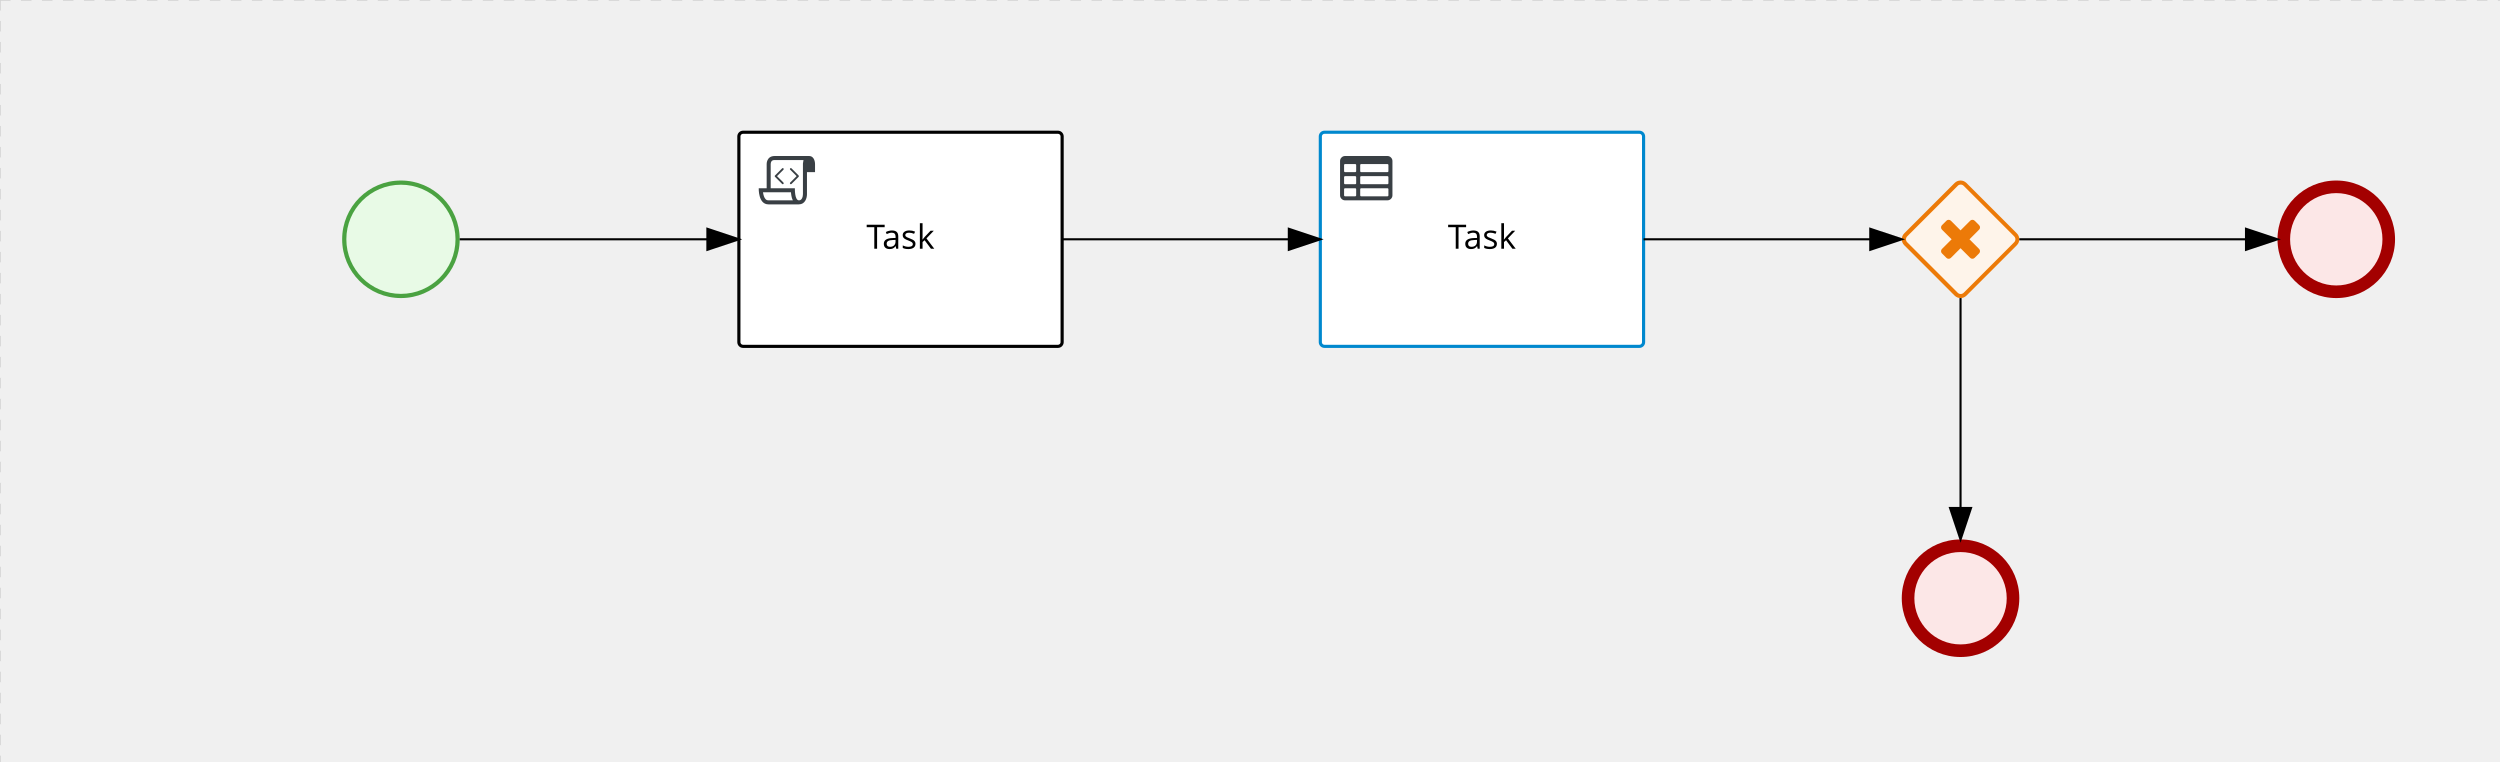
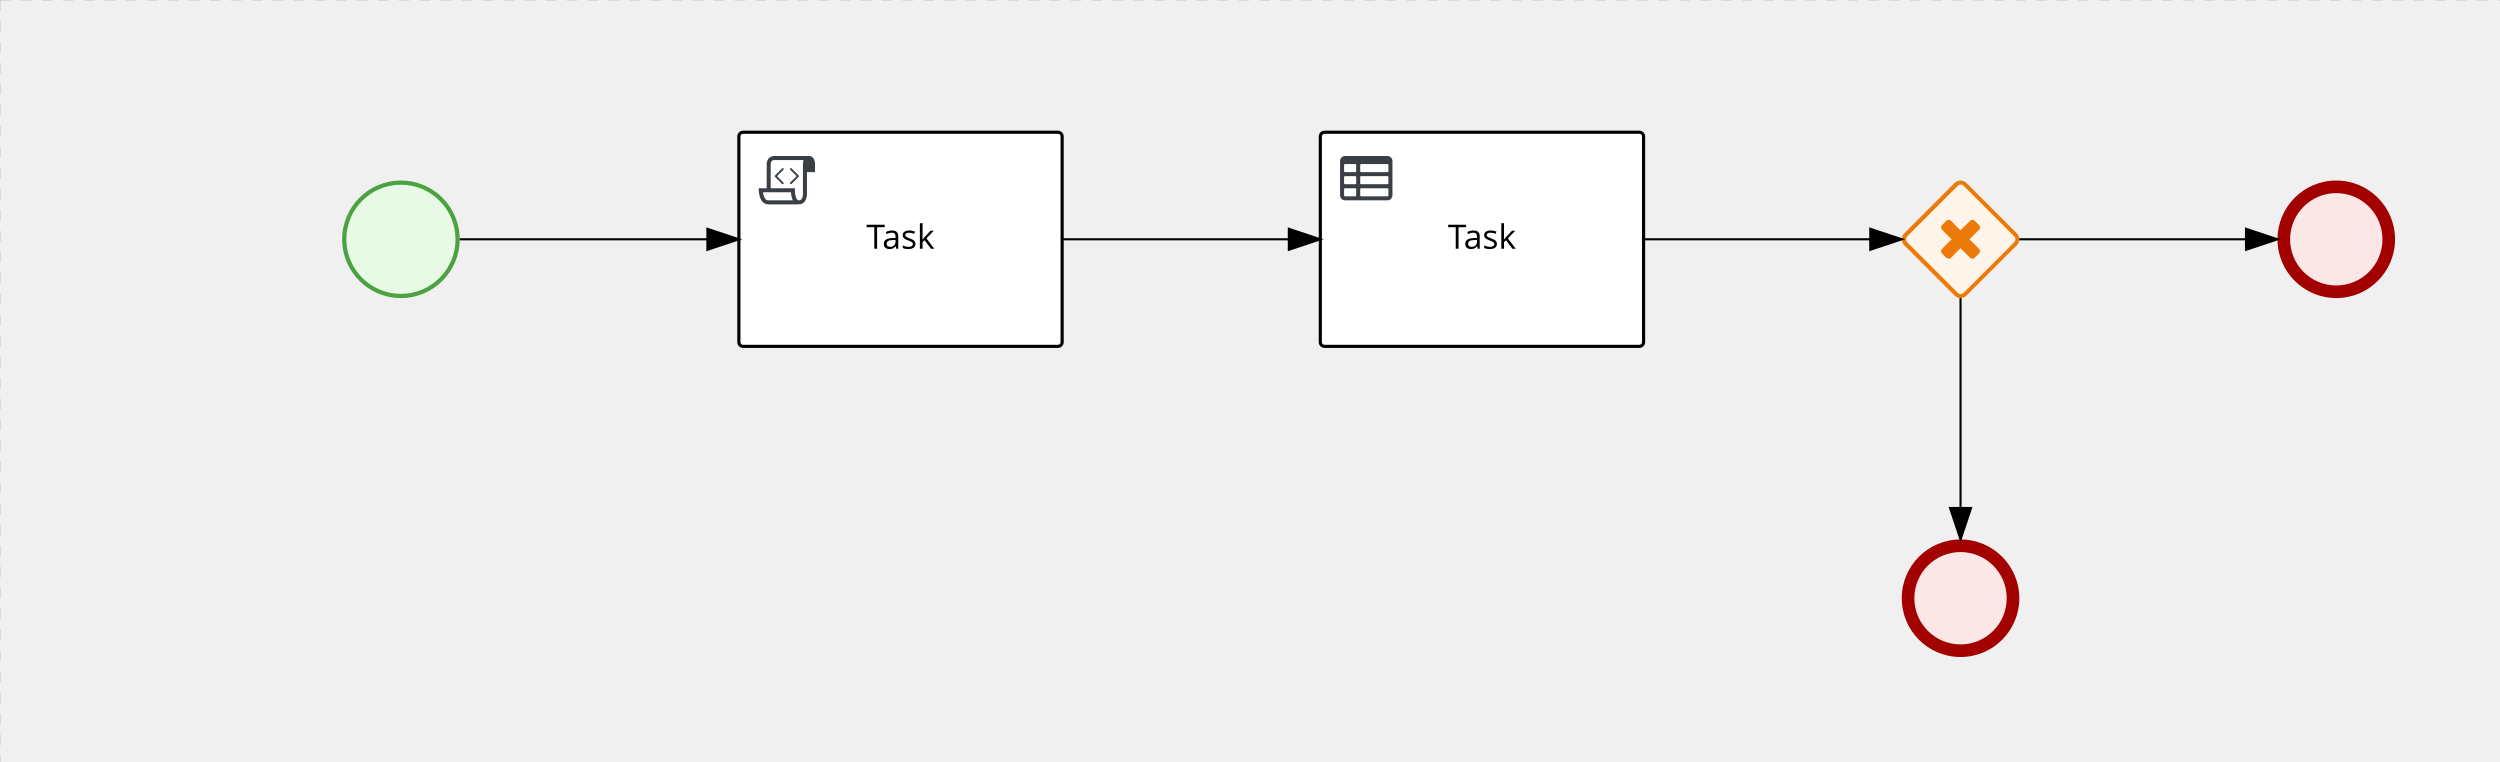
<svg xmlns="http://www.w3.org/2000/svg" version="1.1" width="1191" height="363" viewBox="0 0 1191 363">
  <defs />
  <g transform="matrix(1,0,0,1,0,0)">
    <g>
      <g>
        <g>
          <path fill="none" stroke="#d3d3d3" paint-order="fill stroke markers" d=" M 0 0 L 1200 0" stroke-miterlimit="10" stroke-opacity="0.8" stroke-dasharray="5" />
        </g>
        <g>
          <path fill="none" stroke="#d3d3d3" paint-order="fill stroke markers" d=" M 0 0 L 0 800" stroke-miterlimit="10" stroke-opacity="0.8" stroke-dasharray="5" />
        </g>
      </g>
      <g id="_9C595621-2E8C-4688-891E-9B5A55EFD98A" bpmn2nodeid="_9C595621-2E8C-4688-891E-9B5A55EFD98A" transform="matrix(1,0,0,1,163,86)">
        <g>
          <path fill="none" stroke="none" />
        </g>
        <g transform="matrix(0.125,0,0,0.125,0,0)">
          <g transform="matrix(1,0,0,1,0,0)">
            <path fill="#e8fae6" stroke="none" id="_9C595621-2E8C-4688-891E-9B5A55EFD98A?shapeType=BACKGROUND" paint-order="stroke fill markers" d=" M 0 0 M 444 224 C 444 263.9 434.2 300.8 414.4 334.5 C 394.7 368.2 368 394.9 334.4 414.5 C 300.8 434.1 263.9 444 224 444 C 184.1 444 147.2 434.2 113.5 414.4 C 79.8 394.7 53.1 368 33.5 334.4 C 13.9 300.8 4 263.9 4 224 C 4 184.1 13.8 147.2 33.6 113.5 C 53.4 79.8 80.1 53.1 113.6 33.5 C 147.1 13.9 184.1 4 224 4 C 263.9 4 300.8 13.8 334.5 33.6 C 368.2 53.4 394.9 80.1 414.5 113.6 C 434.1 147.1 444 184.1 444 224 Z" />
          </g>
          <g>
            <g transform="matrix(1,0,0,1,0,0)">
              <g transform="matrix(1,0,0,1,0,0)">
                <path fill="#4aa241" stroke="none" id="_9C595621-2E8C-4688-891E-9B5A55EFD98A?shapeType=BORDER&amp;renderType=FILL" paint-order="stroke fill markers" d=" M 0 0 M 224 0 C 100.3 0 0 100.3 0 224 C 0 347.7 100.3 448 224 448 C 347.7 448 448 347.7 448 224 C 448 100.3 347.7 0 224 0 Z M 0 0 M 224 432 C 109.1 432 16 338.9 16 224 C 16 109.1 109.1 16 224 16 C 338.9 16 432 109.1 432 224 C 432 338.9 338.9 432 224 432 Z" />
              </g>
            </g>
          </g>
        </g>
        <g transform="matrix(1,0,0,1,28,61)" />
      </g>
      <g id="_95F26553-6235-488D-B8BB-DC303B1D110E" bpmn2nodeid="_95F26553-6235-488D-B8BB-DC303B1D110E" transform="matrix(1,0,0,1,629,63)">
        <g>
          <path fill="none" stroke="none" />
        </g>
        <g transform="matrix(1,0,0,1,0,0)">
          <path fill="#ffffff" stroke="none" id="_95F26553-6235-488D-B8BB-DC303B1D110E?shapeType=BACKGROUND" paint-order="stroke fill markers" d=" M 2 0 L 152 0 L 152 0 A 2 2 0 0 1 154 2 L 154 100 L 154 100 A 2 2 0 0 1 152 102 L 2 102 L 2 102 A 2 2 0 0 1 0 100 L 0 2 L 0 2 A 2 2 0 0 1 2 0 Z" />
        </g>
        <g transform="matrix(1,0,0,1,0,0)">
-           <path fill="none" stroke="rgb(0,136,206)" id="_95F26553-6235-488D-B8BB-DC303B1D110E?shapeType=BORDER&amp;renderType=STROKE" paint-order="fill stroke markers" d=" M 2 0 L 152 0 L 152 0 A 2 2 0 0 1 154 2 L 154 100 L 154 100 A 2 2 0 0 1 152 102 L 2 102 L 2 102 A 2 2 0 0 1 0 100 L 0 2 L 0 2 A 2 2 0 0 1 2 0 Z" stroke-miterlimit="10" stroke-width="1.5" stroke-dasharray="" />
+           <path fill="none" stroke="rgb(0,0,0)" id="_95F26553-6235-488D-B8BB-DC303B1D110E?shapeType=BORDER&amp;renderType=STROKE" paint-order="fill stroke markers" d=" M 2 0 L 152 0 L 152 0 A 2 2 0 0 1 154 2 L 154 100 L 154 100 A 2 2 0 0 1 152 102 L 2 102 L 2 102 A 2 2 0 0 1 0 100 L 0 2 L 0 2 A 2 2 0 0 1 2 0 Z" stroke-miterlimit="10" stroke-width="1.5" stroke-dasharray="" />
        </g>
        <g>
          <g transform="matrix(0.06,0,0,0.06,9.4,9.4)">
            <g transform="matrix(1,0,0,1,0,0)">
              <path fill="#393f44" stroke="none" id="_95F26553-6235-488D-B8BB-DC303B1D110Eundefined" paint-order="stroke fill markers" d=" M 0 0 M 128 344 L 128 296 C 128 293.7 127.2 291.8 125.8 290.2 C 124.4 288.6 122.4 288 120 288 L 40 288 C 37.7 288 35.8 288.8 34.2 290.2 C 32.6 291.6 32 293.7 32 296 L 32 344 C 32 346.3 32.8 348.2 34.2 349.8 C 35.6 351.4 37.6 352 40 352 L 120 352 C 122.3 352 124.2 351.2 125.8 349.8 C 127.4 348.4 128 346.3 128 344 Z M 0 0 M 128 248 L 128 200 C 128 197.7 127.2 195.8 125.8 194.2 C 124.4 192.6 122.4 192 120 192 L 40 192 C 37.7 192 35.8 192.8 34.2 194.2 C 32.6 195.6 32 197.7 32 200 L 32 248 C 32 250.3 32.8 252.2 34.2 253.8 C 35.6 255.4 37.6 256 40 256 L 120 256 C 122.3 256 124.2 255.2 125.8 253.8 C 127.4 252.4 128 250.3 128 248 Z M 0 0 M 376 352 C 378.3 352 380.2 351.2 381.8 349.8 C 383.4 348.4 384 346.4 384 344 L 384 296 C 384 293.7 383.2 291.8 381.8 290.2 C 380.4 288.6 378.4 288 376 288 L 168 288 C 165.7 288 163.8 288.8 162.2 290.2 C 160.6 291.6 160 293.6 160 296 L 160 344 C 160 346.3 160.8 348.2 162.2 349.8 C 163.6 351.4 165.6 352 168 352 L 376 352 Z M 0 0 M 128 152 L 128 104 C 128 101.7 127.2 99.8 125.8 98.2 C 124.4 96.6 122.3 96 120 96 L 40 96 C 37.7 96 35.8 96.8 34.2 98.2 C 32.6 99.6 32 101.7 32 104 L 32 152 C 32 154.3 32.8 156.2 34.2 157.8 C 35.6 159.4 37.6 160 40 160 L 120 160 C 122.3 160 124.2 159.2 125.8 157.8 C 127.4 156.4 128 154.3 128 152 Z M 0 0 M 376 256 C 378.3 256 380.2 255.2 381.8 253.8 C 383.4 252.4 384 250.4 384 248 L 384 200 C 384 197.7 383.2 195.8 381.8 194.2 C 380.4 192.6 378.4 192 376 192 L 168 192 C 165.7 192 163.8 192.8 162.2 194.2 C 160.6 195.6 160 197.6 160 200 L 160 248 C 160 250.3 160.8 252.2 162.2 253.8 C 163.6 255.4 165.6 256 168 256 L 376 256 Z M 0 0 M 376 160 C 378.3 160 380.2 159.2 381.8 157.8 C 383.4 156.4 384 154.4 384 152 L 384 104 C 384 101.7 383.2 99.8 381.8 98.2 C 380.4 96.6 378.3 96 376 96 L 168 96 C 165.7 96 163.8 96.8 162.2 98.2 C 160.6 99.6 160 101.6 160 104 L 160 152 C 160 154.3 160.8 156.2 162.2 157.8 C 163.6 159.4 165.6 160 168 160 L 376 160 Z M 0 0 M 416 72 L 416 344 C 416 355 412.1 364.4 404.2 372.2 C 396.3 380 387 384 376 384 L 40 384 C 29 384 19.6 380.1 11.8 372.2 C 4 364.3 0 355 0 344 L 0 72 C 0 61 3.9 51.6 11.8 43.8 C 19.7 36 29 32 40 32 L 376 32 C 387 32 396.4 35.9 404.2 43.8 C 412 51.7 416 61 416 72 Z" />
            </g>
          </g>
        </g>
        <g transform="matrix(1,0,0,1,60.75,43.5)">
          <text fill="#000000" stroke="none" font-family="Open Sans" font-size="12pt" font-style="normal" font-weight="normal" text-decoration="normal" x="16.25" y="12" text-anchor="middle" dominant-baseline="alphabetic">Task</text>
        </g>
      </g>
      <g id="_1319A557-1E81-4B26-B200-F8FABF77BCE9" bpmn2nodeid="_1319A557-1E81-4B26-B200-F8FABF77BCE9" transform="matrix(1,0,0,1,352,63)">
        <g>
          <path fill="none" stroke="none" />
        </g>
        <g transform="matrix(1,0,0,1,0,0)">
          <path fill="#ffffff" stroke="none" id="_1319A557-1E81-4B26-B200-F8FABF77BCE9?shapeType=BACKGROUND" paint-order="stroke fill markers" d=" M 2 0 L 152 0 L 152 0 A 2 2 0 0 1 154 2 L 154 100 L 154 100 A 2 2 0 0 1 152 102 L 2 102 L 2 102 A 2 2 0 0 1 0 100 L 0 2 L 0 2 A 2 2 0 0 1 2 0 Z" />
        </g>
        <g transform="matrix(1,0,0,1,0,0)">
          <path fill="none" stroke="#000000" id="_1319A557-1E81-4B26-B200-F8FABF77BCE9?shapeType=BORDER&amp;renderType=STROKE" paint-order="fill stroke markers" d=" M 2 0 L 152 0 L 152 0 A 2 2 0 0 1 154 2 L 154 100 L 154 100 A 2 2 0 0 1 152 102 L 2 102 L 2 102 A 2 2 0 0 1 0 100 L 0 2 L 0 2 A 2 2 0 0 1 2 0 Z" stroke-miterlimit="10" stroke-width="1.5" stroke-dasharray="" />
        </g>
        <g>
          <g transform="matrix(0.06,0,0,0.06,9.4,9.4)">
            <g transform="matrix(1,0,0,1,0,0)">
              <path fill="#393f44" stroke="none" id="_1319A557-1E81-4B26-B200-F8FABF77BCE9undefined" paint-order="stroke fill markers" d=" M 0 0 M 197.3 130.2 C 194.4 127.3 189.6 127.3 186.7 130.2 L 130.2 186.7 C 127.3 189.6 127.3 194.4 130.2 197.3 L 186.7 253.8 C 188.1 255.3 190.1 256 192 256 C 193.9 256 195.9 255.3 197.3 253.7 C 200.2 250.8 200.2 246 197.3 243.1 L 146.2 192 L 197.3 140.8 C 200.2 137.9 200.2 133.1 197.3 130.2 Z" />
            </g>
            <g transform="matrix(1,0,0,1,0,0)">
              <path fill="#393f44" stroke="none" id="_1319A557-1E81-4B26-B200-F8FABF77BCE9undefined" paint-order="stroke fill markers" d=" M 0 0 M 261.3 130.2 C 258.4 127.3 253.6 127.3 250.7 130.2 C 247.8 133.1 247.8 137.9 250.7 140.8 L 301.8 191.9 L 250.7 243 C 247.8 245.9 247.8 250.7 250.7 253.6 C 252.1 255.3 254.1 256 256 256 C 257.9 256 259.9 255.3 261.3 253.8 L 317.8 197.3 C 320.7 194.4 320.7 189.6 317.8 186.7 L 261.3 130.2 Z" />
            </g>
            <g transform="matrix(1,0,0,1,0,0)">
              <path fill="#393f44" stroke="none" id="_1319A557-1E81-4B26-B200-F8FABF77BCE9undefined" paint-order="stroke fill markers" d=" M 0 0 M 400 32 C 400 32 152.8 32 128 32 C 62 32 64 96 64 96 L 64 288 L 1 288 C 1 288 -4 416 78 416 L 320 416 C 368 416 384 368 384 336 C 384 314.2 384 224.4 384 160 L 448 160 L 448 96 C 448 96 449 32 400 32 Z M 0 0 M 78 383.9 C 68.5 383.9 61.6 381.1 55.5 374.9 C 43.4 362.4 37.5 339.6 34.9 320 L 256.9 320 C 257.1 322.7 257.3 325.4 257.6 328.2 C 260 351.6 264.7 370.1 271.9 383.9 L 78 383.9 L 78 383.9 Z M 0 0 M 352 336 C 352 345.9 349.6 360.3 342.9 371 C 337.2 380.1 330.4 384 320 384 C 285 384 288 288 288 288 L 96 288 L 96 96 L 96 95.9 L 96 95.1 C 96 90.6 97.6 78.3 104.7 71.2 C 106.5 69.4 111.9 64 128 64 L 356.5 64 C 354.4 72.8 352.8 81.8 352.2 89.9 C 352.2 90.5 352.1 91.1 352.1 91.7 C 352.1 92 352.1 92.3 352.1 92.6 C 352 94.8 352 96 352 96 L 352 160 L 352 336 Z" />
            </g>
          </g>
        </g>
        <g transform="matrix(1,0,0,1,60.75,43.5)">
          <text fill="#000000" stroke="none" font-family="Open Sans" font-size="12pt" font-style="normal" font-weight="normal" text-decoration="normal" x="16.25" y="12" text-anchor="middle" dominant-baseline="alphabetic">Task</text>
        </g>
      </g>
      <g id="_D8AC2754-5F2C-4817-8674-432BD8C42926" bpmn2nodeid="_D8AC2754-5F2C-4817-8674-432BD8C42926" transform="matrix(1,0,0,1,1085,86)">
        <g>
          <path fill="none" stroke="none" />
        </g>
        <g transform="matrix(0.125,0,0,0.125,0,0)">
          <g transform="matrix(1,0,0,1,0,0)">
            <path fill="#fce7e7" stroke="none" id="_D8AC2754-5F2C-4817-8674-432BD8C42926?shapeType=BACKGROUND" paint-order="stroke fill markers" d=" M 0 0 M 444 224 C 444 263.9 434.2 300.8 414.4 334.5 C 394.7 368.2 368 394.9 334.4 414.5 C 300.8 434.1 263.9 444 224 444 C 184.1 444 147.2 434.2 113.5 414.4 C 79.8 394.7 53.1 368 33.5 334.4 C 13.9 300.8 4 263.9 4 224 C 4 184.1 13.8 147.2 33.6 113.5 C 53.4 79.8 80.1 53.1 113.6 33.5 C 147.1 13.9 184.1 4 224 4 C 263.9 4 300.8 13.8 334.5 33.6 C 368.2 53.4 394.9 80.1 414.5 113.6 C 434.1 147.1 444 184.1 444 224 Z" />
          </g>
          <g>
            <g transform="matrix(1,0,0,1,0,0)">
              <g transform="matrix(1,0,0,1,0,0)">
                <path fill="#a30000" stroke="none" id="_D8AC2754-5F2C-4817-8674-432BD8C42926?shapeType=BORDER&amp;renderType=FILL" paint-order="stroke fill markers" d=" M 0 0 M 224 0 C 100.3 0 0 100.3 0 224 C 0 347.7 100.3 448 224 448 C 347.7 448 448 347.7 448 224 C 448 100.3 347.7 0 224 0 Z M 0 0 M 224 400 C 126.8 400 48 321.2 48 224 C 48 126.8 126.8 48 224 48 C 321.2 48 400 126.8 400 224 C 400 321.2 321.2 400 224 400 Z" />
              </g>
            </g>
          </g>
        </g>
        <g transform="matrix(1,0,0,1,28,61)" />
      </g>
      <g id="_CE16BC23-7C92-4650-B2F9-1CFDF89743BC" bpmn2nodeid="_CE16BC23-7C92-4650-B2F9-1CFDF89743BC" transform="matrix(1,0,0,1,906,257)">
        <g>
          <path fill="none" stroke="none" />
        </g>
        <g transform="matrix(0.125,0,0,0.125,0,0)">
          <g transform="matrix(1,0,0,1,0,0)">
            <path fill="#fce7e7" stroke="none" id="_CE16BC23-7C92-4650-B2F9-1CFDF89743BC?shapeType=BACKGROUND" paint-order="stroke fill markers" d=" M 0 0 M 444 224 C 444 263.9 434.2 300.8 414.4 334.5 C 394.7 368.2 368 394.9 334.4 414.5 C 300.8 434.1 263.9 444 224 444 C 184.1 444 147.2 434.2 113.5 414.4 C 79.8 394.7 53.1 368 33.5 334.4 C 13.9 300.8 4 263.9 4 224 C 4 184.1 13.8 147.2 33.6 113.5 C 53.4 79.8 80.1 53.1 113.6 33.5 C 147.1 13.9 184.1 4 224 4 C 263.9 4 300.8 13.8 334.5 33.6 C 368.2 53.4 394.9 80.1 414.5 113.6 C 434.1 147.1 444 184.1 444 224 Z" />
          </g>
          <g>
            <g transform="matrix(1,0,0,1,0,0)">
              <g transform="matrix(1,0,0,1,0,0)">
                <path fill="#a30000" stroke="none" id="_CE16BC23-7C92-4650-B2F9-1CFDF89743BC?shapeType=BORDER&amp;renderType=FILL" paint-order="stroke fill markers" d=" M 0 0 M 224 0 C 100.3 0 0 100.3 0 224 C 0 347.7 100.3 448 224 448 C 347.7 448 448 347.7 448 224 C 448 100.3 347.7 0 224 0 Z M 0 0 M 224 400 C 126.8 400 48 321.2 48 224 C 48 126.8 126.8 48 224 48 C 321.2 48 400 126.8 400 224 C 400 321.2 321.2 400 224 400 Z" />
              </g>
            </g>
          </g>
        </g>
        <g transform="matrix(1,0,0,1,28,61)" />
      </g>
      <g id="_959BC040-2900-4302-838B-49A84F03AAA0" bpmn2nodeid="_959BC040-2900-4302-838B-49A84F03AAA0" transform="matrix(1,0,0,1,906,86)">
        <g>
          <path fill="none" stroke="none" />
        </g>
        <g transform="matrix(0.125,0,0,0.125,0,0)">
          <g transform="matrix(1,0,0,1,0,0)">
            <path fill="#fef4ea" stroke="none" id="_959BC040-2900-4302-838B-49A84F03AAA0?shapeType=BACKGROUND" paint-order="stroke fill markers" d=" M 0 0 M 224.4 4.3 C 216.4 4.3 208.4 7.3 202.3 13.4 L 13.5 202.2 C 1.3 214.4 1.3 234.2 13.5 246.4 L 202.2 435.1 C 208.3 441.2 216.4 444.2 224.3 444.2 C 232.2 444.2 240.3 441.2 246.4 435.1 L 435.1 246.4 C 447.3 234.2 447.3 214.4 435.1 202.2 L 246.5 13.4 C 240.4 7.3 232.4 4.3 224.4 4.3 L 224.4 4.3 Z" />
          </g>
          <g>
            <g transform="matrix(1,0,0,1,0,0)">
              <g transform="matrix(1,0,0,1,0,0)">
                <path fill="#ec7a08" stroke="none" id="_959BC040-2900-4302-838B-49A84F03AAA0?shapeType=BORDER&amp;renderType=FILL" paint-order="stroke fill markers" d=" M 0 0 M 20.8 212.7 L 213.3 20.2 C 219.6 13.9 229.7 13.9 235.9 20.2 L 428.4 212.7 C 434.7 219 434.7 229.1 428.4 235.3 L 235.9 427.8 C 229.6 434.1 219.5 434.1 213.3 427.8 L 20.8 235.3 C 14.5 229.1 14.5 218.9 20.8 212.7 L 20.8 212.7 Z M 0 0 M 0 224 C 0 232.1 3.1 240.3 9.3 246.5 L 201.5 438.7 C 213.9 451.1 234.1 451.1 246.5 438.7 L 438.7 246.5 C 444.9 240.3 448 232.1 448 224 C 448 215.9 444.9 207.7 438.7 201.5 L 246.5 9.3 C 234.1 -3.1 213.9 -3.1 201.5 9.3 L 9.3 201.5 C 3.1 207.7 0 215.9 0 224 L 0 224 Z" />
              </g>
            </g>
          </g>
          <g>
            <g transform="matrix(1,0,0,1,0,0)">
              <g transform="matrix(1,0,0,1,0,0)">
                <path fill="#ec7a08" stroke="none" id="_959BC040-2900-4302-838B-49A84F03AAA0undefined" paint-order="stroke fill markers" d=" M 0 0 M 298.2 269.2 C 298.2 272.6 297.1 275.3 294.7 277.7 L 277.7 294.7 C 275.3 297.1 272.6 298.2 269.2 298.2 C 265.8 298.2 263.1 297.1 260.7 294.7 L 224 258 L 187.2 294.8 C 184.8 297.2 182.1 298.3 178.7 298.3 C 175.3 298.3 172.6 297.2 170.2 294.8 L 153.2 277.8 C 150.8 275.4 149.7 272.7 149.7 269.3 C 149.7 265.9 150.8 263.2 153.2 260.8 L 190 224 L 153.2 187.2 C 150.8 184.8 149.7 182 149.7 178.7 C 149.7 175.3 150.8 172.5 153.2 170.2 L 170.2 153.2 C 172.6 150.8 175.3 149.7 178.7 149.7 C 182.1 149.7 184.8 150.8 187.2 153.2 L 224 190 L 260.8 153.2 C 263.2 150.8 265.9 149.7 269.3 149.7 C 272.7 149.7 275.4 150.8 277.8 153.2 L 294.8 170.2 C 297.2 172.5 298.3 175.3 298.3 178.7 C 298.3 182 297.2 184.8 294.8 187.2 L 258 224 L 294.8 260.8 C 297.1 263.1 298.2 265.9 298.2 269.2 Z" />
              </g>
            </g>
          </g>
        </g>
        <g transform="matrix(1,0,0,1,28,61)" />
      </g>
      <g id="_DAAE6995-2EA8-4976-A70B-C553B5140C50" bpmn2nodeid="_DAAE6995-2EA8-4976-A70B-C553B5140C50">
        <g>
          <path fill="none" stroke="#000000" paint-order="fill stroke markers" d=" M 219 114 L 337 114" stroke-miterlimit="10" stroke-dasharray="" />
        </g>
        <g transform="matrix(1,0,0,1,219,114)" />
        <g transform="matrix(6.123233995736766e-17,1,-1,6.123233995736766e-17,352,109)">
          <path fill="#000000" stroke="#000000" paint-order="fill stroke markers" d=" M 10 15 L 0 15 L 5 0 Z" stroke-miterlimit="10" stroke-dasharray="" />
        </g>
        <g transform="matrix(1,0,0,1,219,104)" />
      </g>
      <g id="_D55B6EC9-A56D-4683-97A3-0EC7FC3730E4" bpmn2nodeid="_D55B6EC9-A56D-4683-97A3-0EC7FC3730E4">
        <g>
          <path fill="none" stroke="#000000" paint-order="fill stroke markers" d=" M 506 114 L 614 114" stroke-miterlimit="10" stroke-dasharray="" />
        </g>
        <g transform="matrix(1,0,0,1,506,114)" />
        <g transform="matrix(6.123233995736766e-17,1,-1,6.123233995736766e-17,629,109)">
          <path fill="#000000" stroke="#000000" paint-order="fill stroke markers" d=" M 10 15 L 0 15 L 5 0 Z" stroke-miterlimit="10" stroke-dasharray="" />
        </g>
        <g transform="matrix(1,0,0,1,506,104)" />
      </g>
      <g id="_98492E7C-B88D-4D04-83B4-05DB36A5BBE7" bpmn2nodeid="_98492E7C-B88D-4D04-83B4-05DB36A5BBE7">
        <g>
          <path fill="none" stroke="#000000" paint-order="fill stroke markers" d=" M 783 114 L 891 114" stroke-miterlimit="10" stroke-dasharray="" />
        </g>
        <g transform="matrix(1,0,0,1,783,114)" />
        <g transform="matrix(6.123233995736766e-17,1,-1,6.123233995736766e-17,906,109)">
          <path fill="#000000" stroke="#000000" paint-order="fill stroke markers" d=" M 10 15 L 0 15 L 5 0 Z" stroke-miterlimit="10" stroke-dasharray="" />
        </g>
        <g transform="matrix(1,0,0,1,783,104)" />
      </g>
      <g id="_58A7A61A-6A74-45F2-9D23-58E71D7950A8" bpmn2nodeid="_58A7A61A-6A74-45F2-9D23-58E71D7950A8">
        <g>
          <path fill="none" stroke="#000000" paint-order="fill stroke markers" d=" M 934 142 L 934 242" stroke-miterlimit="10" stroke-dasharray="" />
        </g>
        <g transform="matrix(1,0,0,1,934,142)" />
        <g transform="matrix(-1,1.2246467991473532e-16,-1.2246467991473532e-16,-1,939,257)">
          <path fill="#000000" stroke="#000000" paint-order="fill stroke markers" d=" M 10 15 L 0 15 L 5 0 Z" stroke-miterlimit="10" stroke-dasharray="" />
        </g>
        <g transform="matrix(1,0,0,1,944,199.5)" />
      </g>
      <g id="_8E49E53A-2233-4949-ABAE-B88C46E5150E" bpmn2nodeid="_8E49E53A-2233-4949-ABAE-B88C46E5150E">
        <g>
          <path fill="none" stroke="#000000" paint-order="fill stroke markers" d=" M 962 114 L 1070 114" stroke-miterlimit="10" stroke-dasharray="" />
        </g>
        <g transform="matrix(1,0,0,1,962,114)" />
        <g transform="matrix(6.123233995736766e-17,1,-1,6.123233995736766e-17,1085,109)">
          <path fill="#000000" stroke="#000000" paint-order="fill stroke markers" d=" M 10 15 L 0 15 L 5 0 Z" stroke-miterlimit="10" stroke-dasharray="" />
        </g>
        <g transform="matrix(1,0,0,1,962,104)" />
      </g>
      <g transform="matrix(1,0,0,1,163,86)" />
      <g transform="matrix(1,0,0,1,352,63)" />
      <g transform="matrix(1,0,0,1,1085,86)" />
      <g transform="matrix(1,0,0,1,906,257)" />
      <g transform="matrix(1,0,0,1,906,86)" />
      <g transform="matrix(1,0,0,1,629,63)" />
    </g>
  </g>
</svg>
